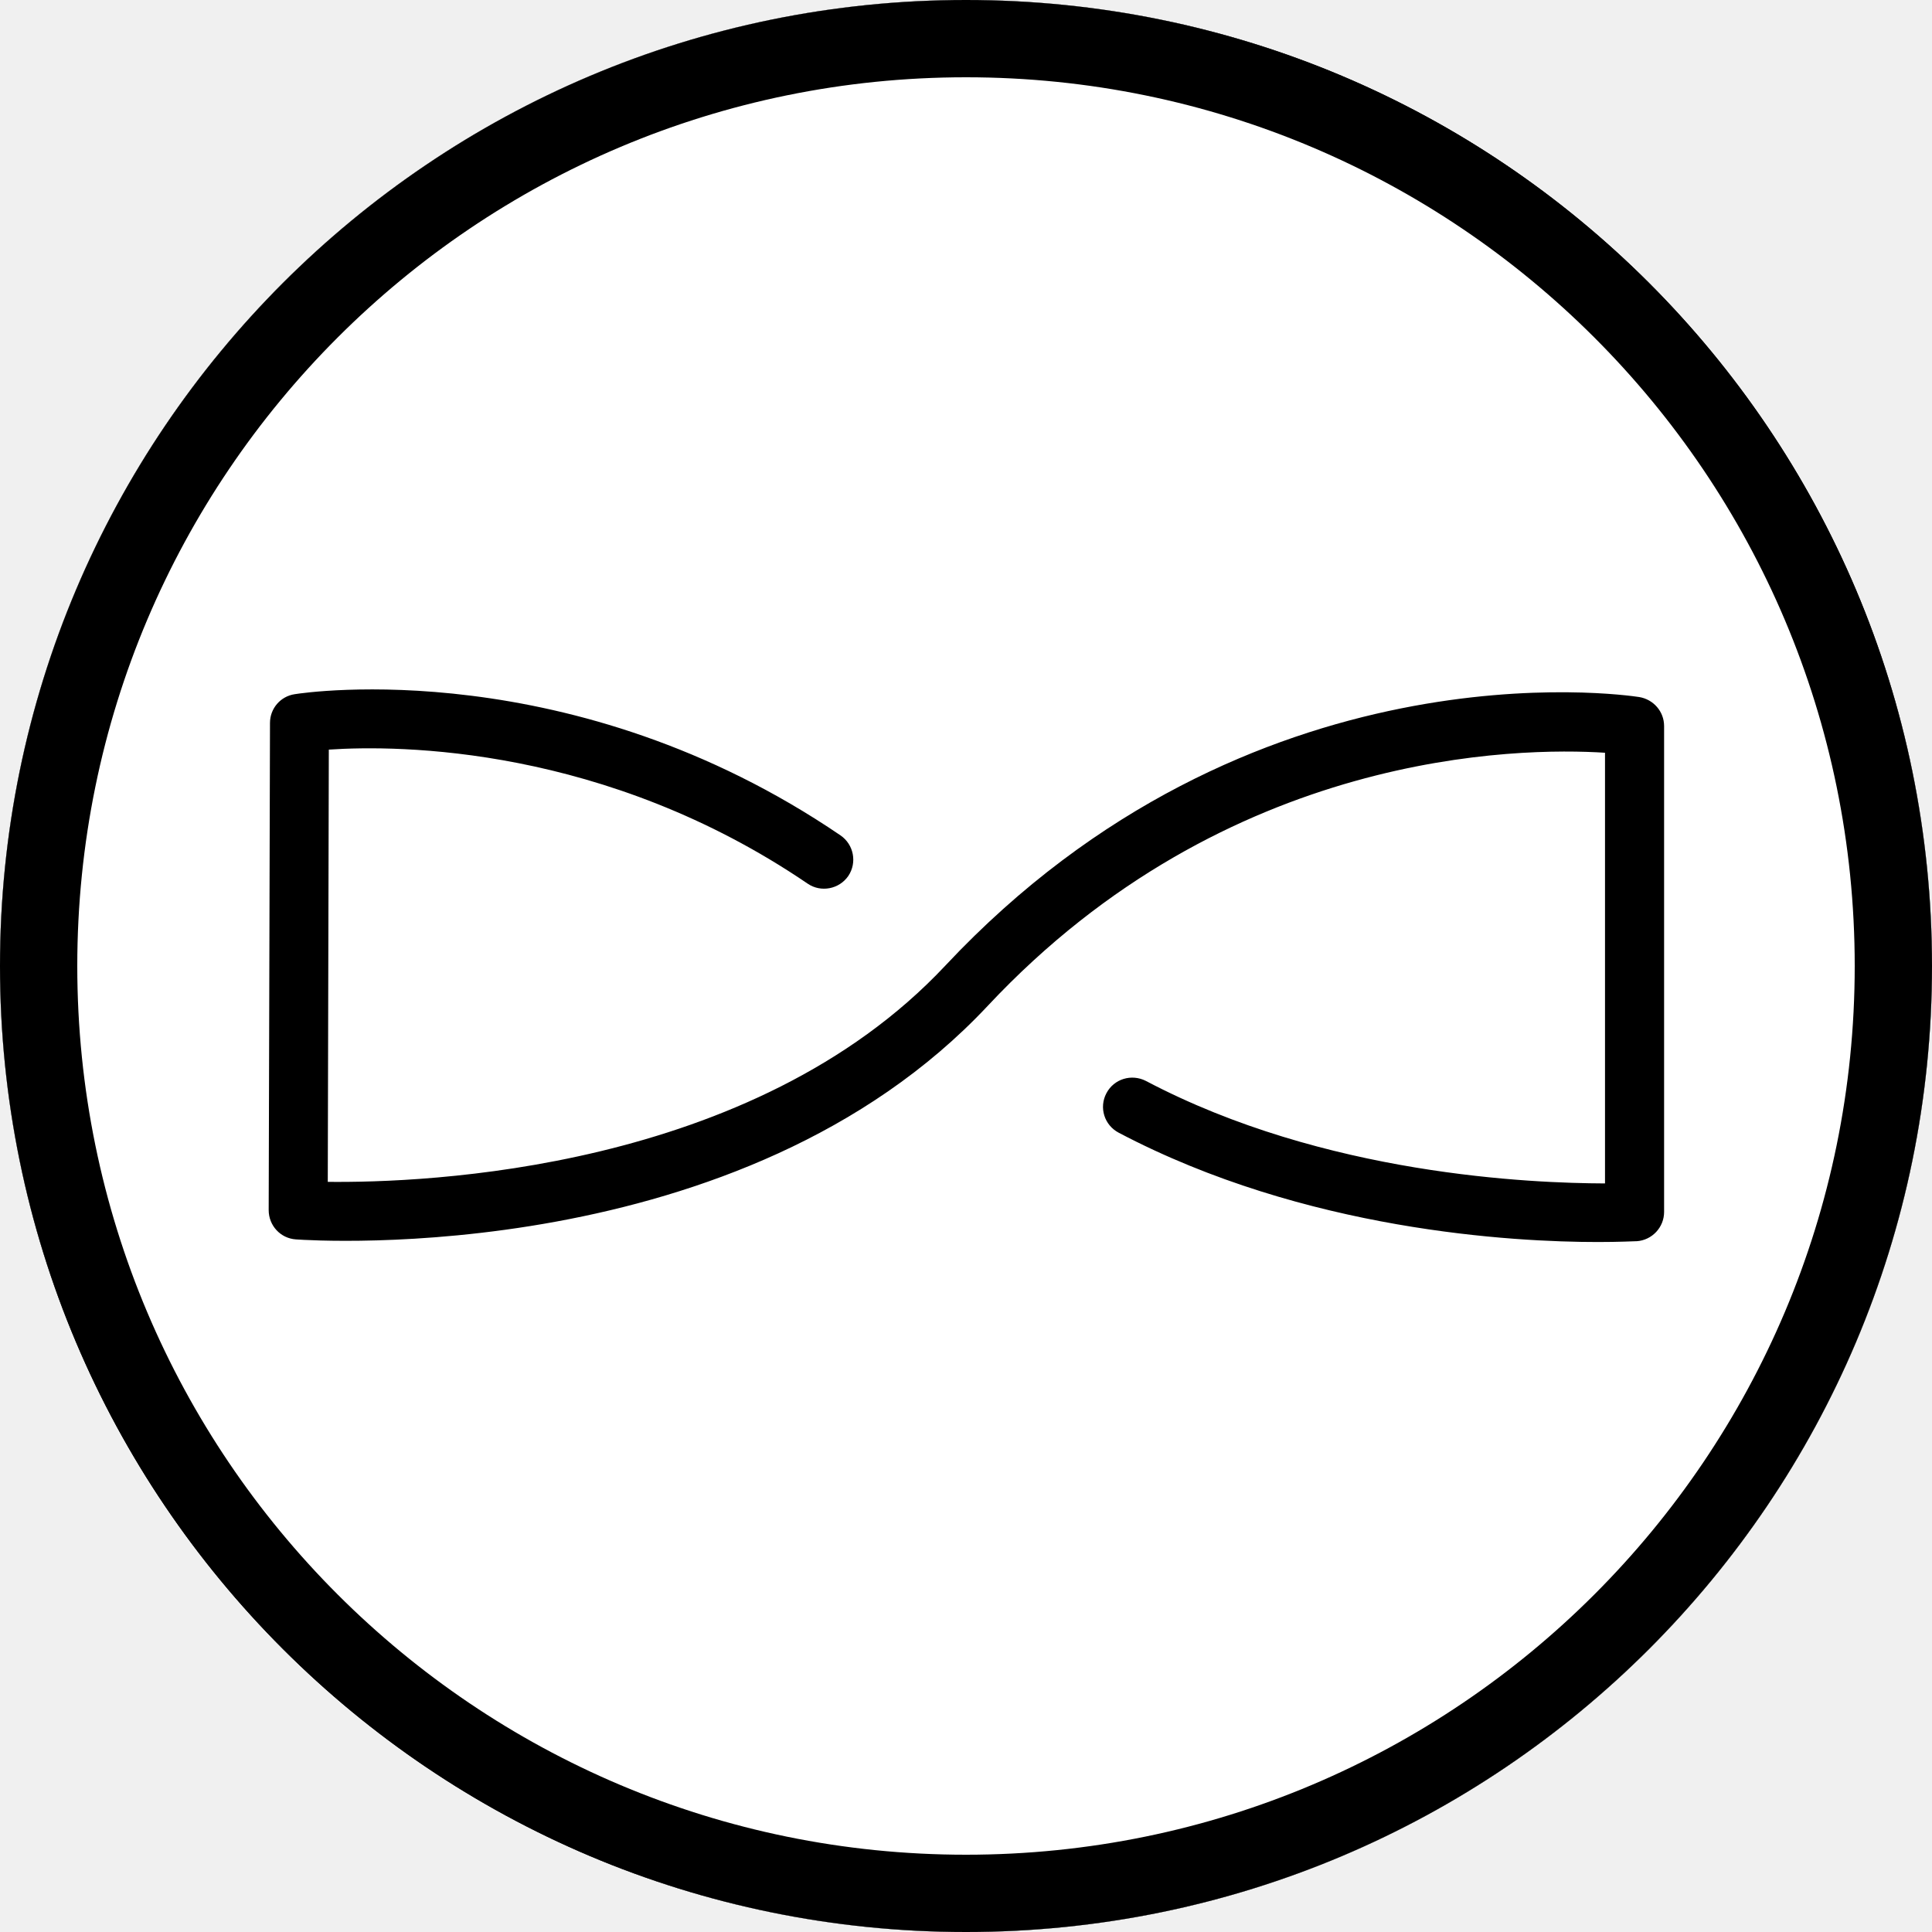
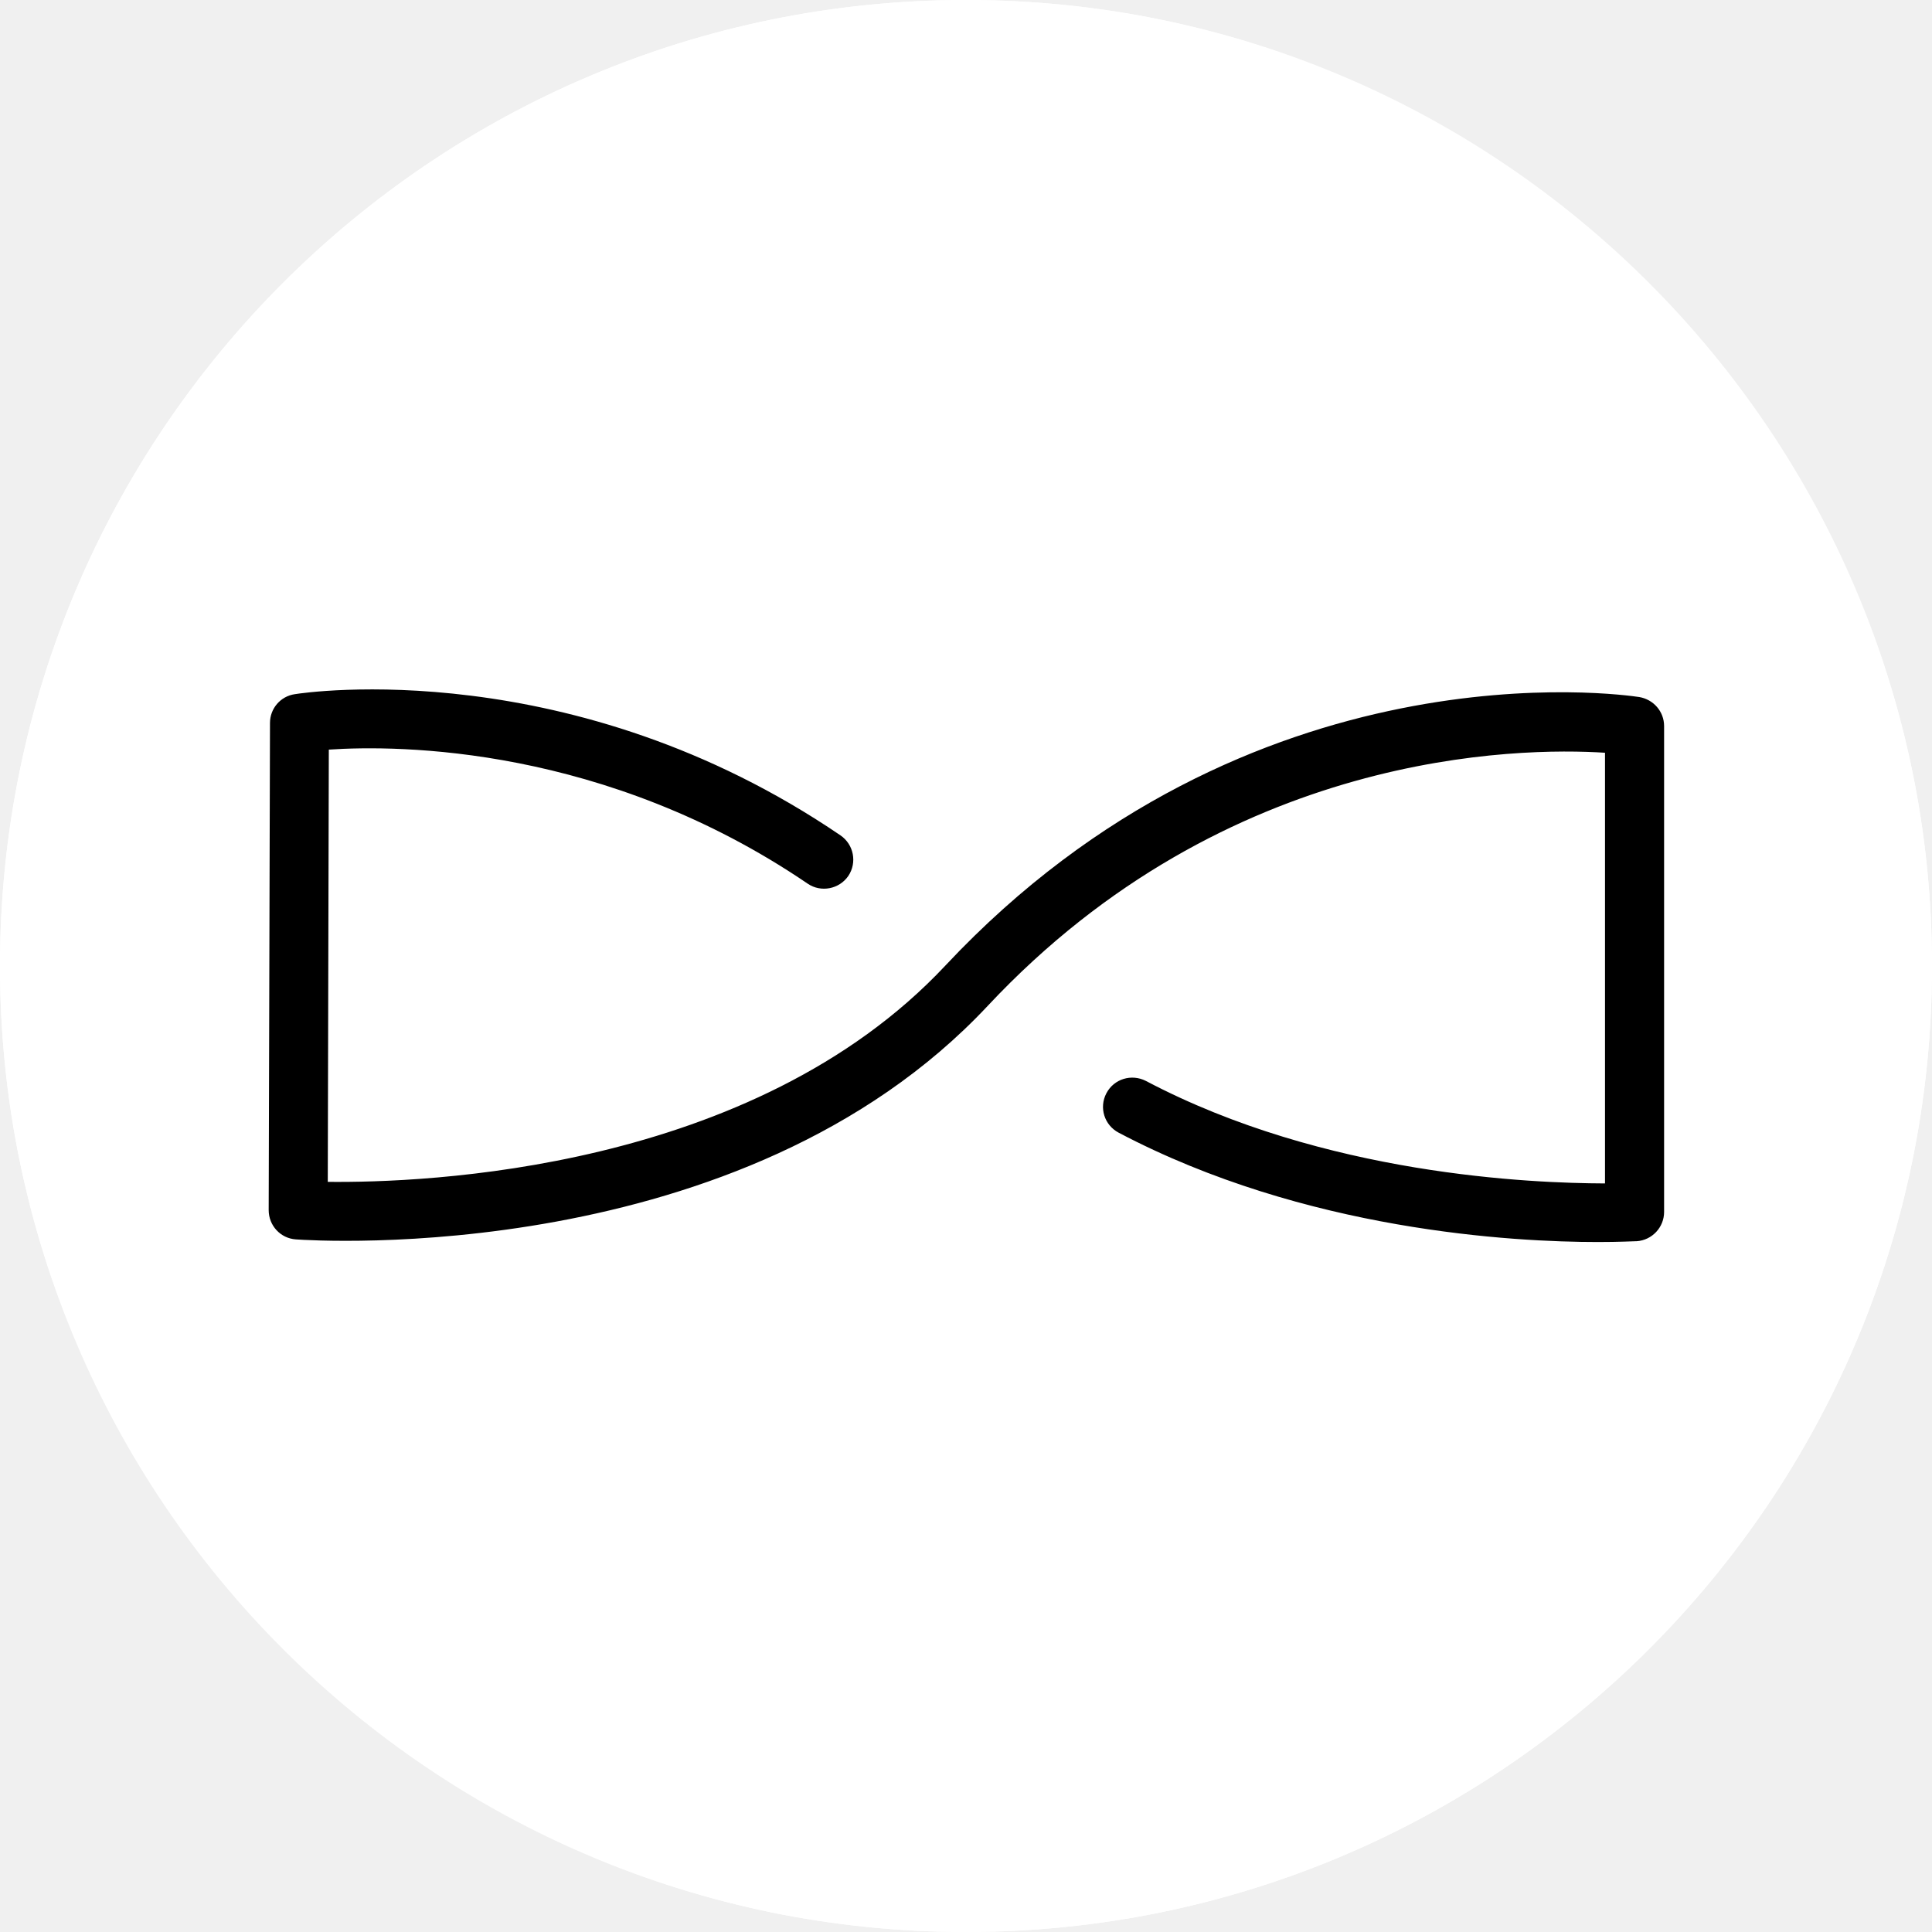
<svg xmlns="http://www.w3.org/2000/svg" width="200" height="200" viewBox="0 0 200 200" fill="none">
  <g clip-path="url(#clip0_186_2111)">
    <rect width="200" height="200" rx="100" fill="white" />
-     <circle cx="100" cy="100" r="100" fill="black" />
-     <path d="M106.469 0.206C46.138 -3.611 -3.61 46.144 0.206 106.483C3.346 156.265 43.729 196.654 93.504 199.794C153.862 203.611 203.61 153.856 199.794 93.49C196.627 43.735 156.244 3.346 106.469 0.206ZM169.344 128.491C169.101 128.491 167.693 128.573 165.42 128.573C156.704 128.573 135.132 127.436 115.807 117.257C114.318 116.472 113.75 114.658 114.535 113.17C115.32 111.681 117.133 111.139 118.622 111.897C137.162 121.67 158.599 122.482 166.15 122.509V77.924C157.3 77.356 127.066 77.626 102.247 104.128C76.777 131.307 32.496 128.437 30.629 128.302C29.032 128.194 27.814 126.867 27.814 125.27L27.949 74.838C27.949 73.349 29.032 72.077 30.52 71.861C31.684 71.671 59.292 67.611 87.008 86.478C88.388 87.426 88.74 89.294 87.82 90.674C86.873 92.055 84.978 92.407 83.625 91.486C62.621 77.193 41.266 77.112 34.039 77.6L33.931 122.346C43.864 122.455 77.887 121.264 97.862 99.959C129.421 66.284 168.072 71.915 169.696 72.158C171.158 72.402 172.267 73.647 172.267 75.163V125.459C172.267 127.057 171.022 128.383 169.425 128.491H169.344Z" fill="white" />
-     <circle cx="100" cy="100" r="96" stroke="black" stroke-width="8" />
+     <circle cx="100" cy="100" r="99" fill="black" />
+     <path d="M106.469 0.206C46.138 -3.611 -3.61 46.144 0.206 106.483C3.346 156.265 43.729 196.654 93.504 199.794C153.862 203.611 203.61 153.856 199.794 93.49C196.627 43.735 156.244 3.346 106.469 0.206ZM169.344 128.491C169.101 128.491 167.693 128.573 165.42 128.573C156.704 128.573 135.132 127.436 115.807 117.257C114.318 116.472 113.75 114.658 114.535 113.17C115.32 111.681 117.133 111.139 118.622 111.897C137.162 121.67 158.599 122.482 166.15 122.509V77.924C157.3 77.356 127.066 77.626 102.247 104.128C76.777 131.307 32.496 128.437 30.629 128.302C29.032 128.194 27.814 126.867 27.814 125.27L27.949 74.838C27.949 73.35 29.032 72.077 30.52 71.861C31.684 71.671 59.292 67.611 87.008 86.478C88.388 87.426 88.74 89.294 87.82 90.674C86.873 92.055 84.978 92.407 83.625 91.486C62.621 77.193 41.266 77.112 34.039 77.6L33.931 122.346C43.864 122.455 77.887 121.264 97.862 99.959C129.421 66.284 168.072 71.915 169.696 72.158C171.158 72.402 172.267 73.647 172.267 75.163V125.459C172.267 127.057 171.022 128.383 169.425 128.491H169.344Z" fill="white" />
  </g>
  <defs>
    <clipPath id="clip0_186_2111">
      <rect width="200" height="200" rx="100" fill="white" />
    </clipPath>
  </defs>
</svg>
